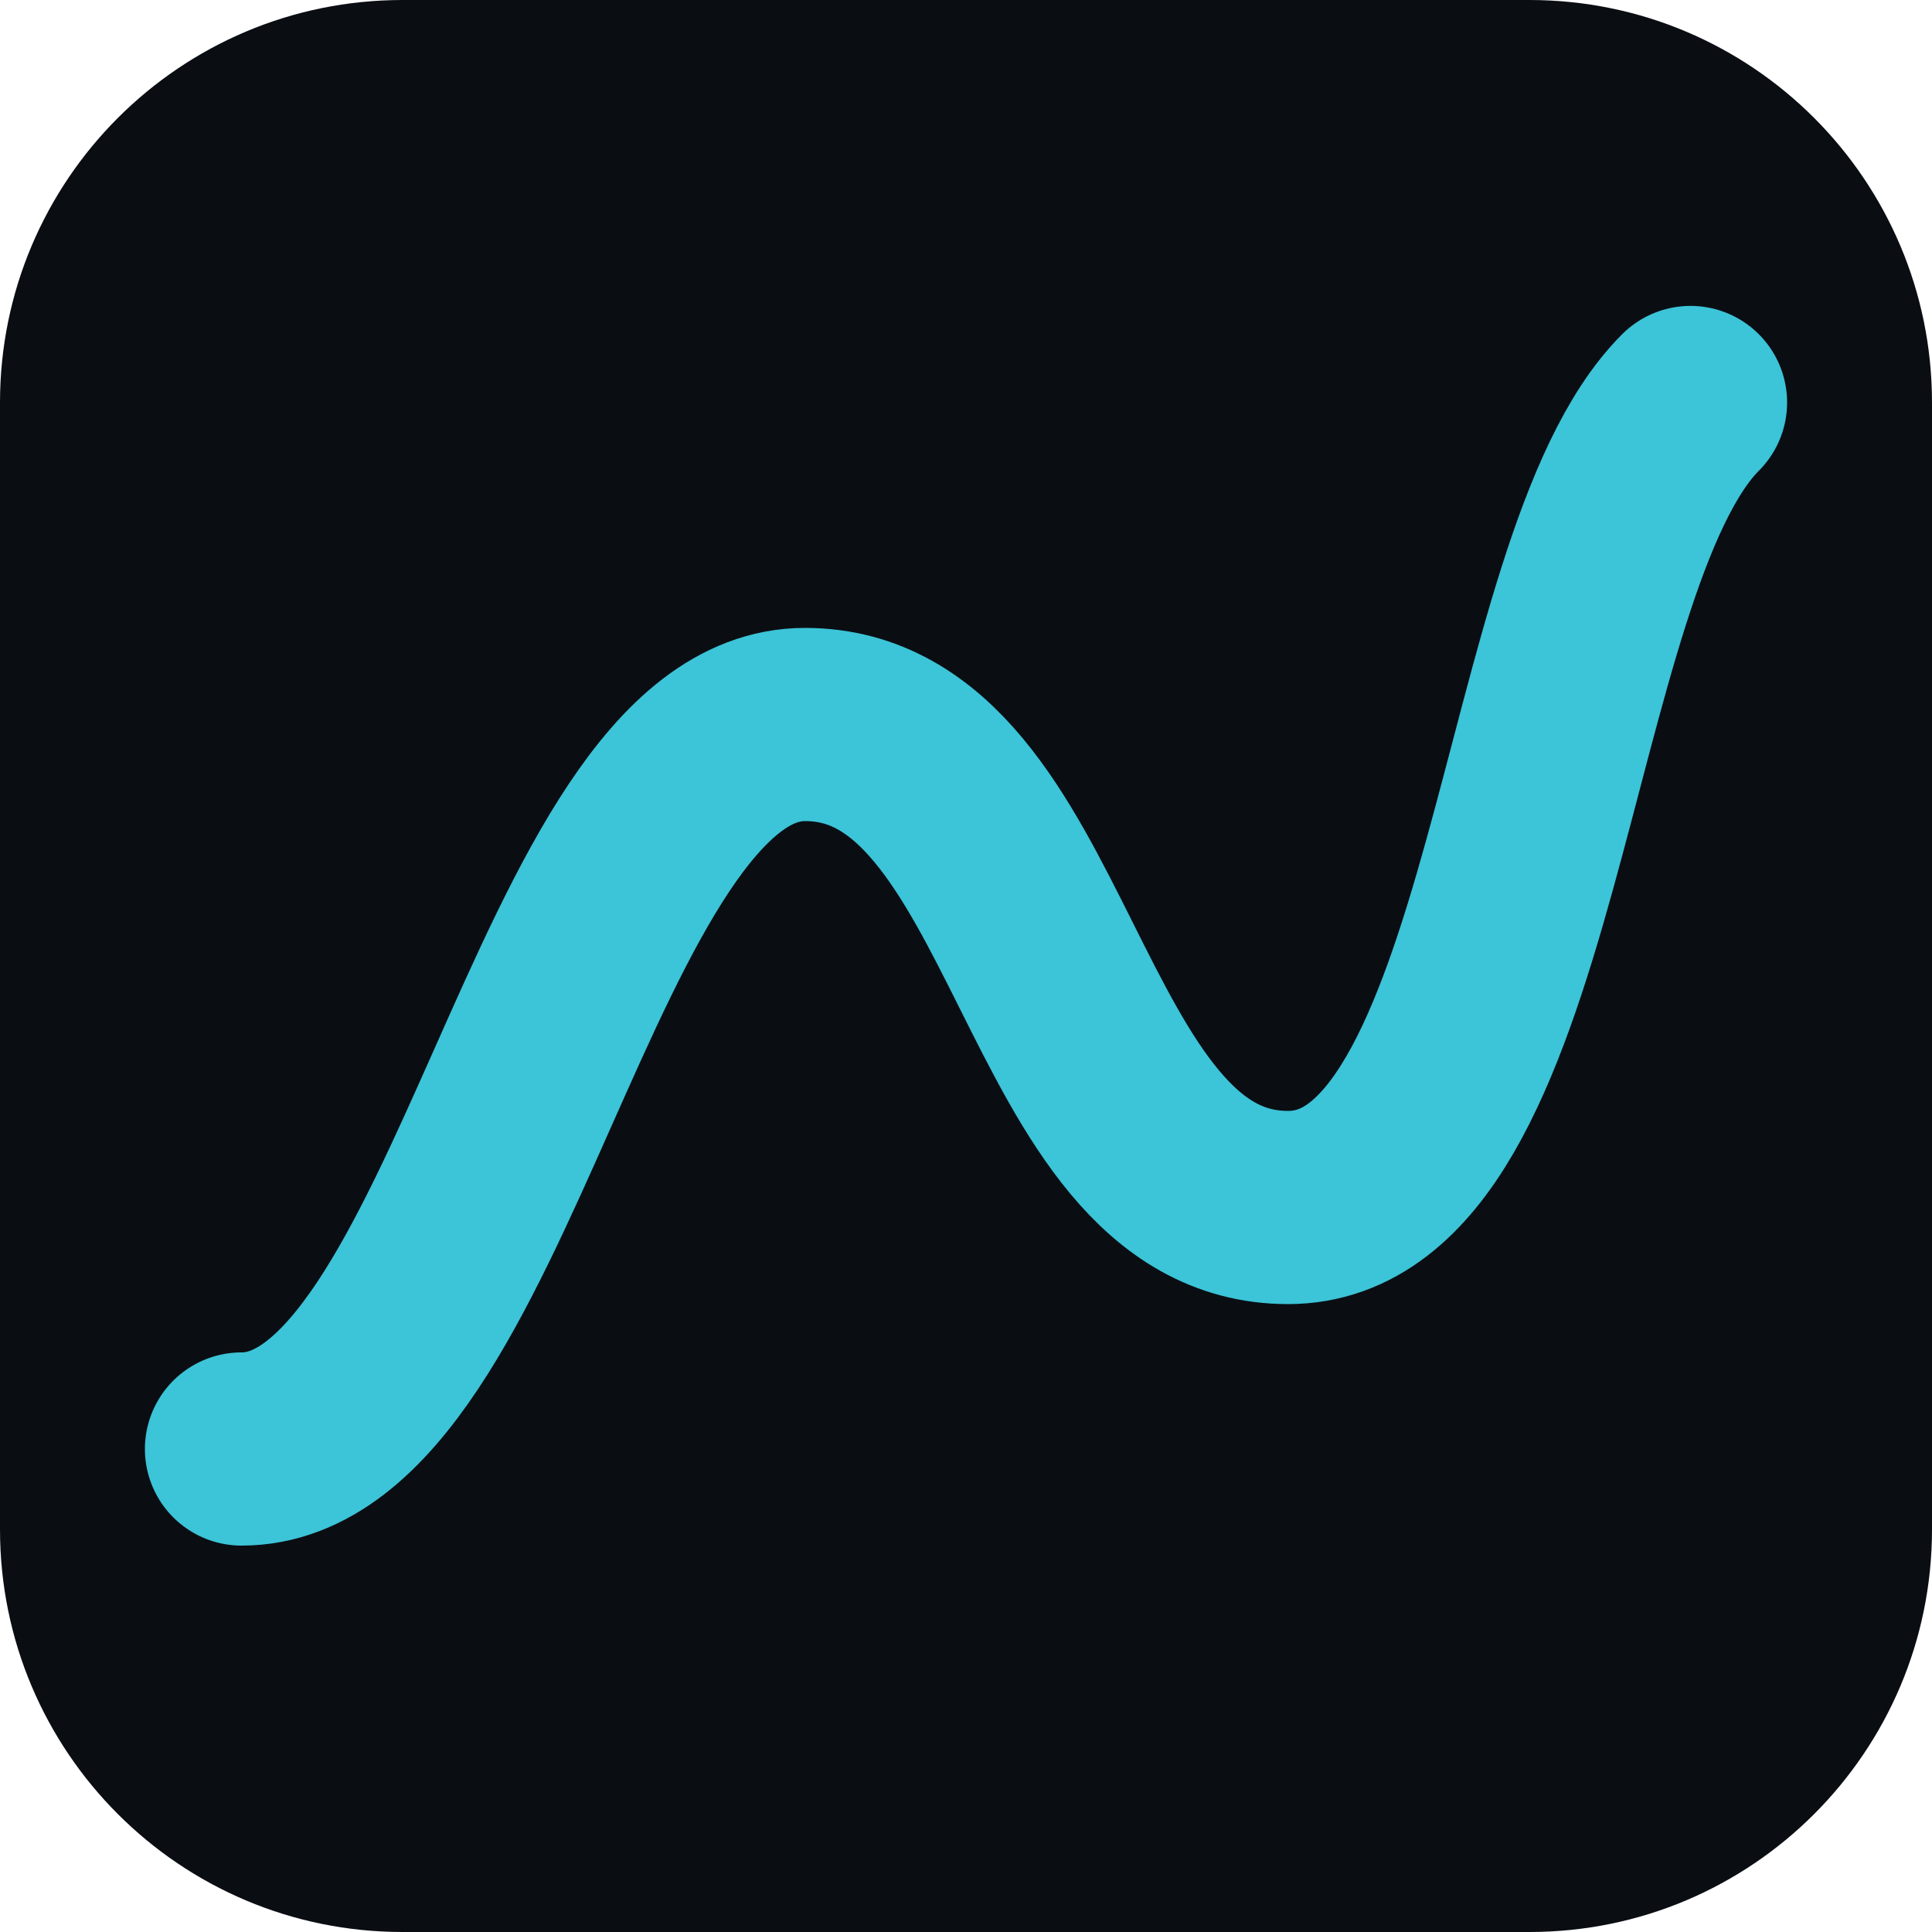
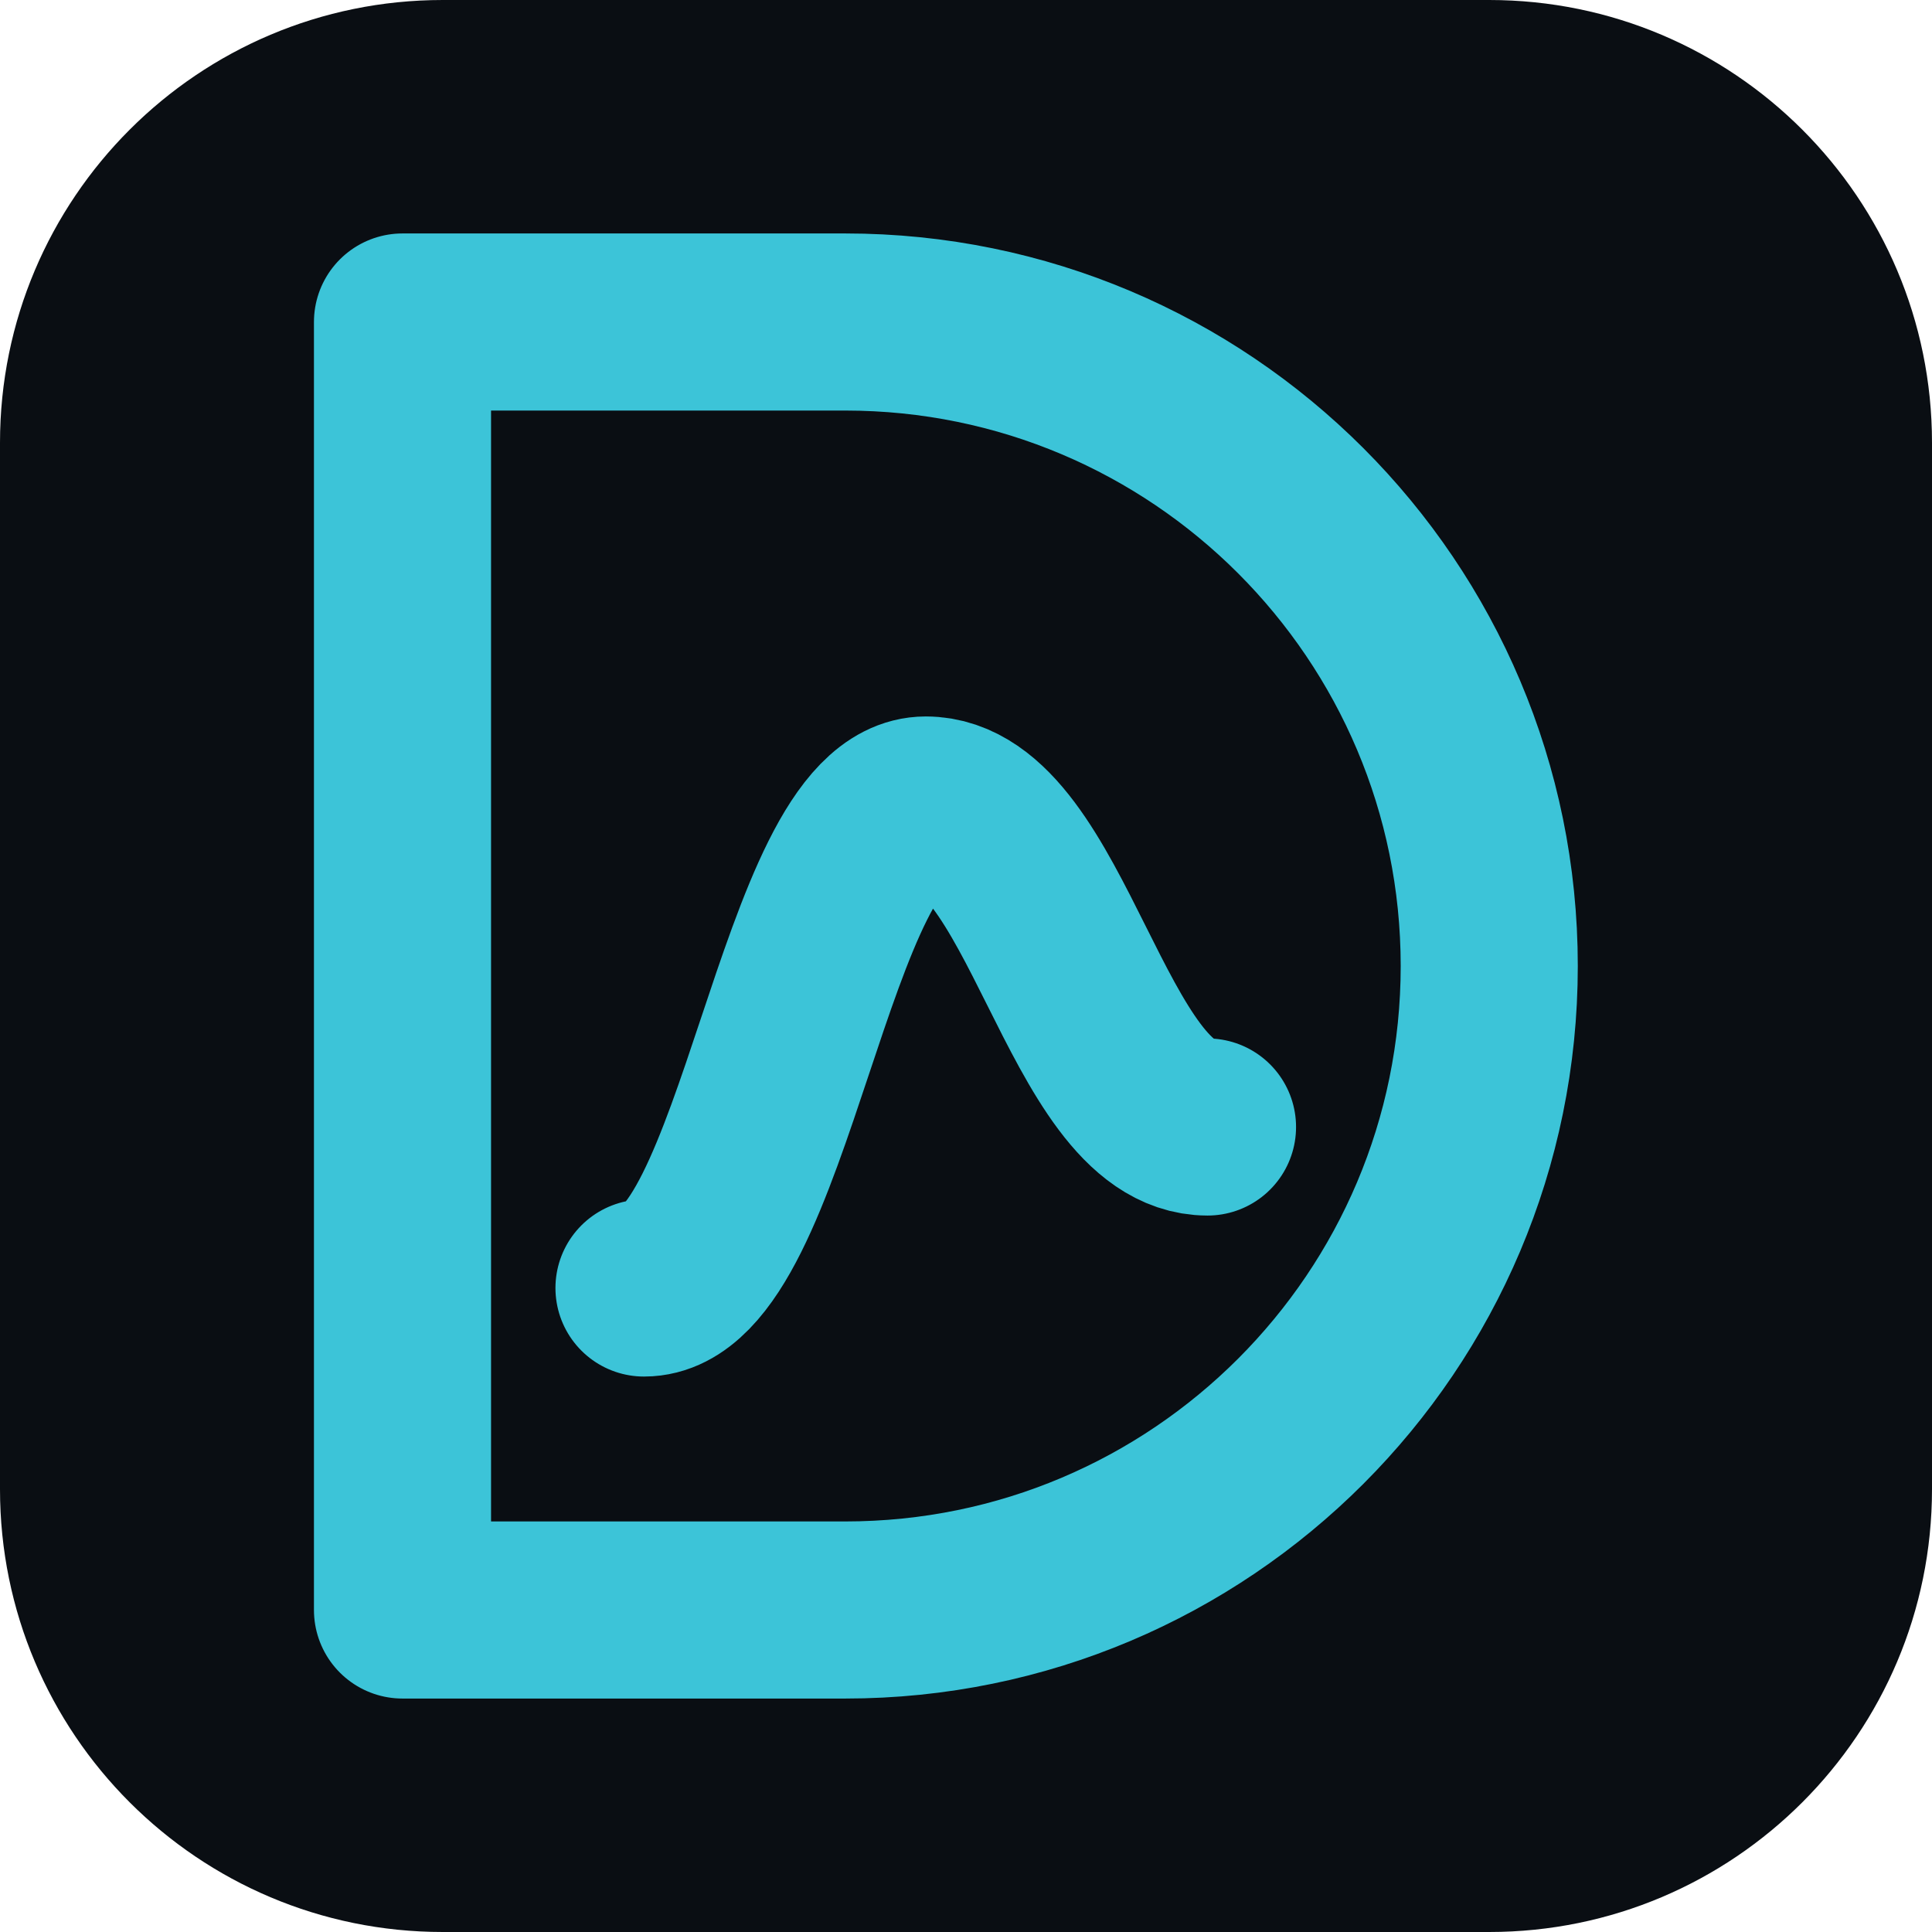
- <svg xmlns="http://www.w3.org/2000/svg" viewBox="0 0 24 24" fill="none" stroke="#3CC4D8" stroke-width="2.4" stroke-linecap="round">
-   <rect x="0" y="0" width="24" height="24" rx="5" fill="#0A0E13" stroke="none" />
-   <path d="M3 18c3 0 4-9 7-9s3 6 6 6 3-8 5-10" />
+ <svg xmlns="http://www.w3.org/2000/svg" viewBox="0 0 24 24" fill="none" stroke="#3CC4D8" stroke-width="2.2" stroke-linecap="round" stroke-linejoin="round">
+   <rect width="24" height="24" rx="5.5" fill="#0A0E13" stroke="none" />
+   <path d="M5 4h5.5a8 8 0 0 1 0 16H5z M8 16c1.5 0 2-6 3.5-6s2 4 3.5 4" />
</svg>
